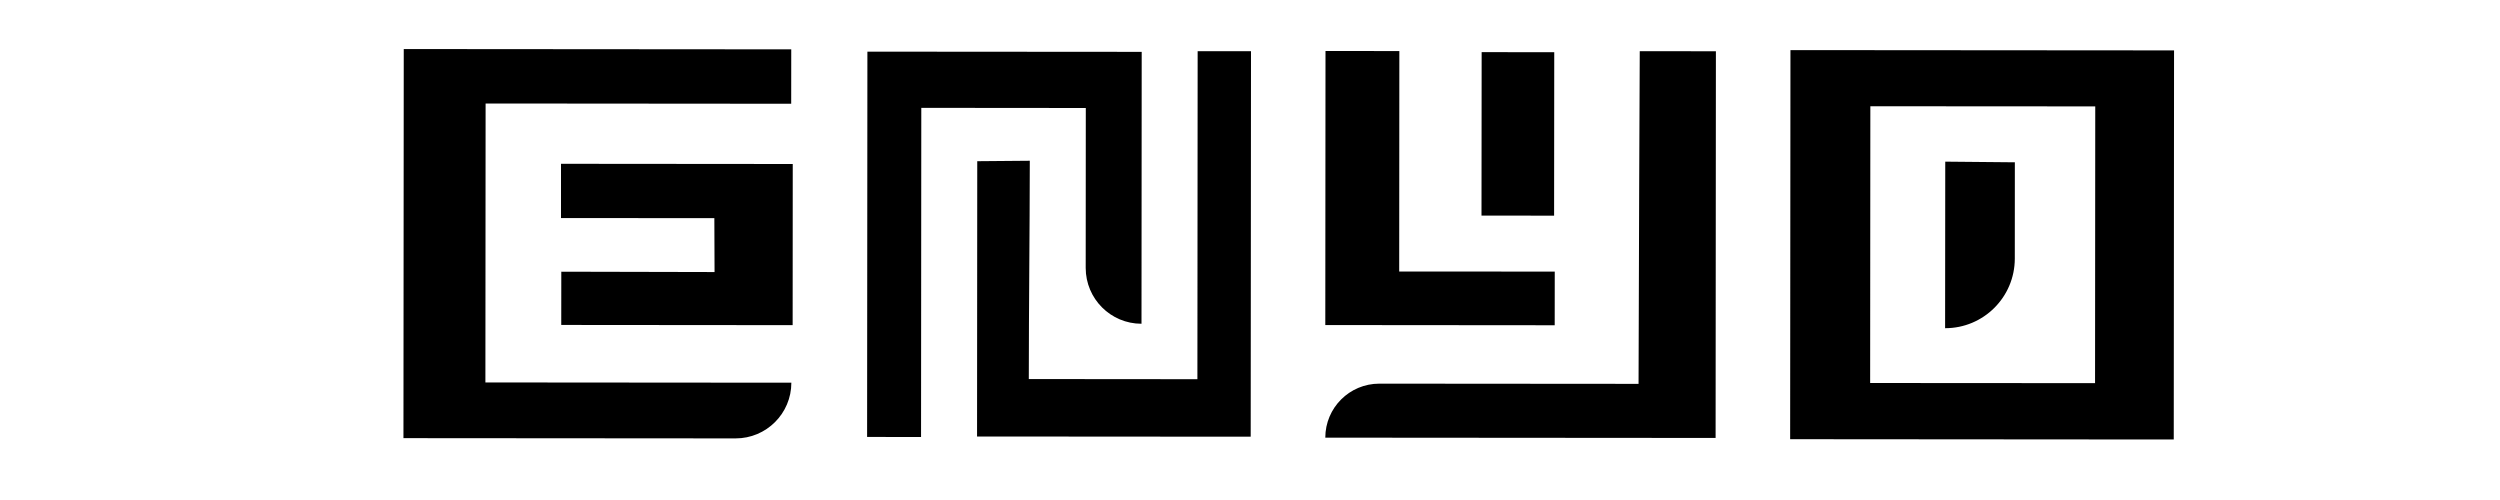
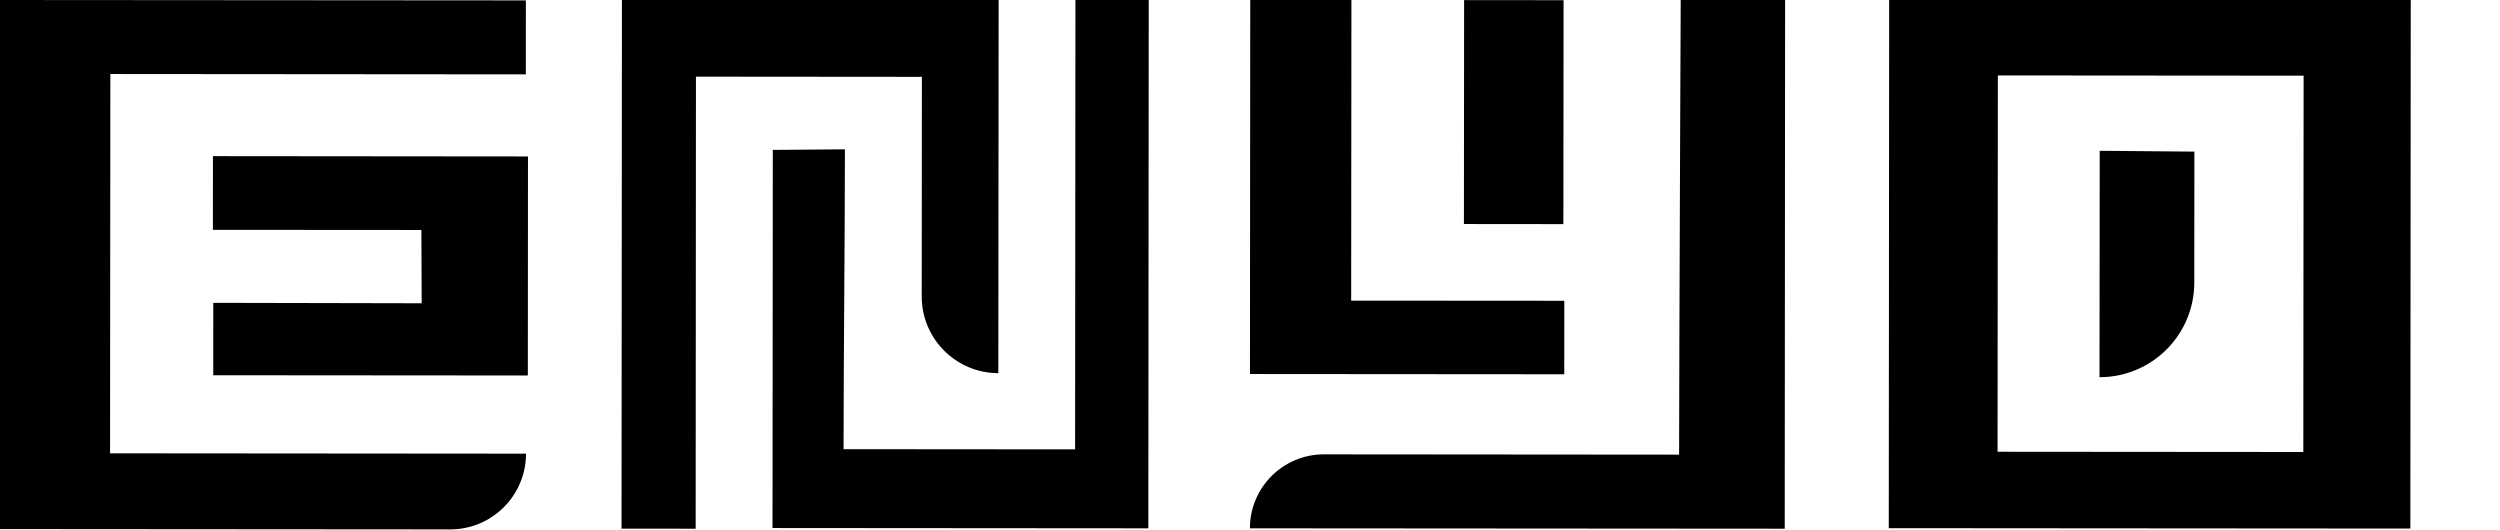
- <svg xmlns="http://www.w3.org/2000/svg" version="1.1" viewBox="0 0 500 100">
-   <path d="M80.75,9.81l77.5,0.06l-0.01,10.88L97.12,20.7l-0.04,55.79l61.19,0.05v0c0,6.16-5,11.15-11.16,11.14   l-66.42-0.05L80.75,9.81z M112.2,43.61c10.38,0.01,20.22,0.02,30.67,0.02l0.04,10.78l-30.65-0.07c0,3.99-0.01,7.12-0.01,10.65   c15.59,0.01,30.59,0.02,46.28,0.04l0.02-32.23c-15.59-0.01-30.58-0.02-46.35-0.04C112.21,36.6,112.2,39.52,112.2,43.61z   M250.14,87.34c0.02-26.18,0.04-51.12,0.06-77.1l-10.67,0c-0.02,22.32-0.03,43.73-0.05,65.6c-11.27-0.01-21.84-0.02-33.72-0.03   c0.01-14.88,0.18-28.8,0.2-43.66l-10.51,0.09c-0.01,18.44-0.03,36.27-0.04,55.06C214.06,87.32,232.13,87.33,250.14,87.34z   M184.26,21.57l32.9,0.03l-0.02,31.98c0,6.17,4.99,11.17,11.16,11.17l0,0l0.04-54.38l-54.86-0.04l-0.06,77.06l10.79,0.01   L184.26,21.57z M327.95,10.24c0,0-0.22,49.75-0.24,66.53l-51.84-0.04c-5.97,0-10.81,4.83-10.81,10.8v0l78.06,0.06l0.06-77.34   L327.95,10.24z M265.06,65.01c15.72,0.01,30.73,0.02,45.88,0.04c0-3.7,0.01-6.83,0.01-10.73c-10.38-0.01-19.98-0.02-31.11-0.02   c0.01-15.17,0.02-29.61,0.03-44.09c-5.66,0-9.76-0.01-14.77-0.01C265.09,29.03,265.08,46.81,265.06,65.01z M310.85,10.44   c-5.45,0-9.86-0.01-14.52-0.01c-0.01,11.16-0.02,21.7-0.03,32.69c4.83,0,8.93,0.01,14.52,0.01   C310.83,31.83,310.84,21.07,310.85,10.44z M434.75,87.9c0.02-26.33,0.04-51.89,0.06-77.82c-25.88-0.02-51.04-0.04-76.72-0.06   c-0.02,26.15-0.04,51.72-0.06,77.82C384.34,87.86,409.53,87.88,434.75,87.9z M374.03,76.6c0.01-18.3,0.03-36.52,0.04-55.35   c14.73,0.01,29.46,0.02,44.98,0.03c-0.01,18.5-0.03,36.49-0.04,55.35C403.42,76.63,389.26,76.61,374.03,76.6z M402.96,51.73   l0.01-19.27l-13.92-0.13l-0.03,33.31h0C396.71,65.65,402.95,59.42,402.96,51.73z" fill="currentColor" />
+ <svg xmlns="http://www.w3.org/2000/svg" version="1.1" viewBox="0 0 512 108.42">
+   <path class="st0" d="M-0.19,0L107.7,0.08l-0.01,15.15L22.6,15.16l-0.06,77.68l85.19,0.07v0c-0.01,8.57-6.96,15.52-15.53,15.51   l-92.47-0.07L-0.19,0z M43.6,47.07c14.44,0.01,28.16,0.02,42.7,0.03l0.06,15.01l-42.68-0.09c0,5.56-0.01,9.91-0.01,14.83   c21.71,0.02,42.58,0.03,64.43,0.05l0.03-44.86C86.42,32.01,65.56,32,43.61,31.98C43.6,37.3,43.6,41.37,43.6,47.07z M235.18,108.2   c0.03-36.82,0.06-71.89,0.08-108.42l-15.01,0c-0.02,31.39-0.05,61.51-0.07,92.25c-15.84-0.01-30.72-0.02-47.42-0.04   c0.02-20.93,0.26-40.5,0.28-61.41l-14.77,0.12c-0.02,25.93-0.04,51.01-0.06,77.44C184.43,108.16,209.84,108.18,235.18,108.2z   M142.53,15.7l46.27,0.04l-0.03,44.97c-0.01,8.67,7.02,15.71,15.69,15.71h0l0.06-76.47l-77.15-0.06l-0.08,108.38l15.18,0.01   L142.53,15.7z M344.21-0.24c0,0-0.31,69.8-0.33,93.35l-72.73-0.06c-8.37-0.01-15.17,6.78-15.17,15.15v0l109.53,0.08l0.08-108.51   L344.21-0.24z M255.99,76.6c22.06,0.02,43.12,0.03,64.37,0.05c0-5.2,0.01-9.59,0.01-15.05c-14.56-0.01-28.03-0.02-43.65-0.03   c0.02-21.29,0.03-41.54,0.05-61.86c-7.95-0.01-13.69-0.01-20.72-0.02C256.02,26.12,256.01,51.08,255.99,76.6z M320.22,0.04   c-7.64-0.01-13.83-0.01-20.37-0.02c-0.01,15.66-0.02,30.44-0.04,45.86c6.78,0.01,12.53,0.01,20.37,0.02   C320.2,30.06,320.21,14.97,320.22,0.04z M493.64,108.25c0.03-36.66,0.06-72.25,0.08-108.36C457.7-0.14,422.66-0.16,386.9-0.19   c-0.03,36.41-0.06,72.02-0.08,108.36C423.46,108.2,458.53,108.22,493.64,108.25z M409.1,92.52c0.02-25.48,0.04-50.84,0.06-77.07   c20.5,0.02,41.02,0.03,62.62,0.05c-0.02,25.76-0.04,50.81-0.06,77.07C450.02,92.55,430.31,92.53,409.1,92.52z M449.39,57.88   l0.02-26.83l-19.39-0.17l-0.04,46.37h0C440.69,77.26,449.38,68.59,449.39,57.88z" fill="currentColor" />
</svg>
